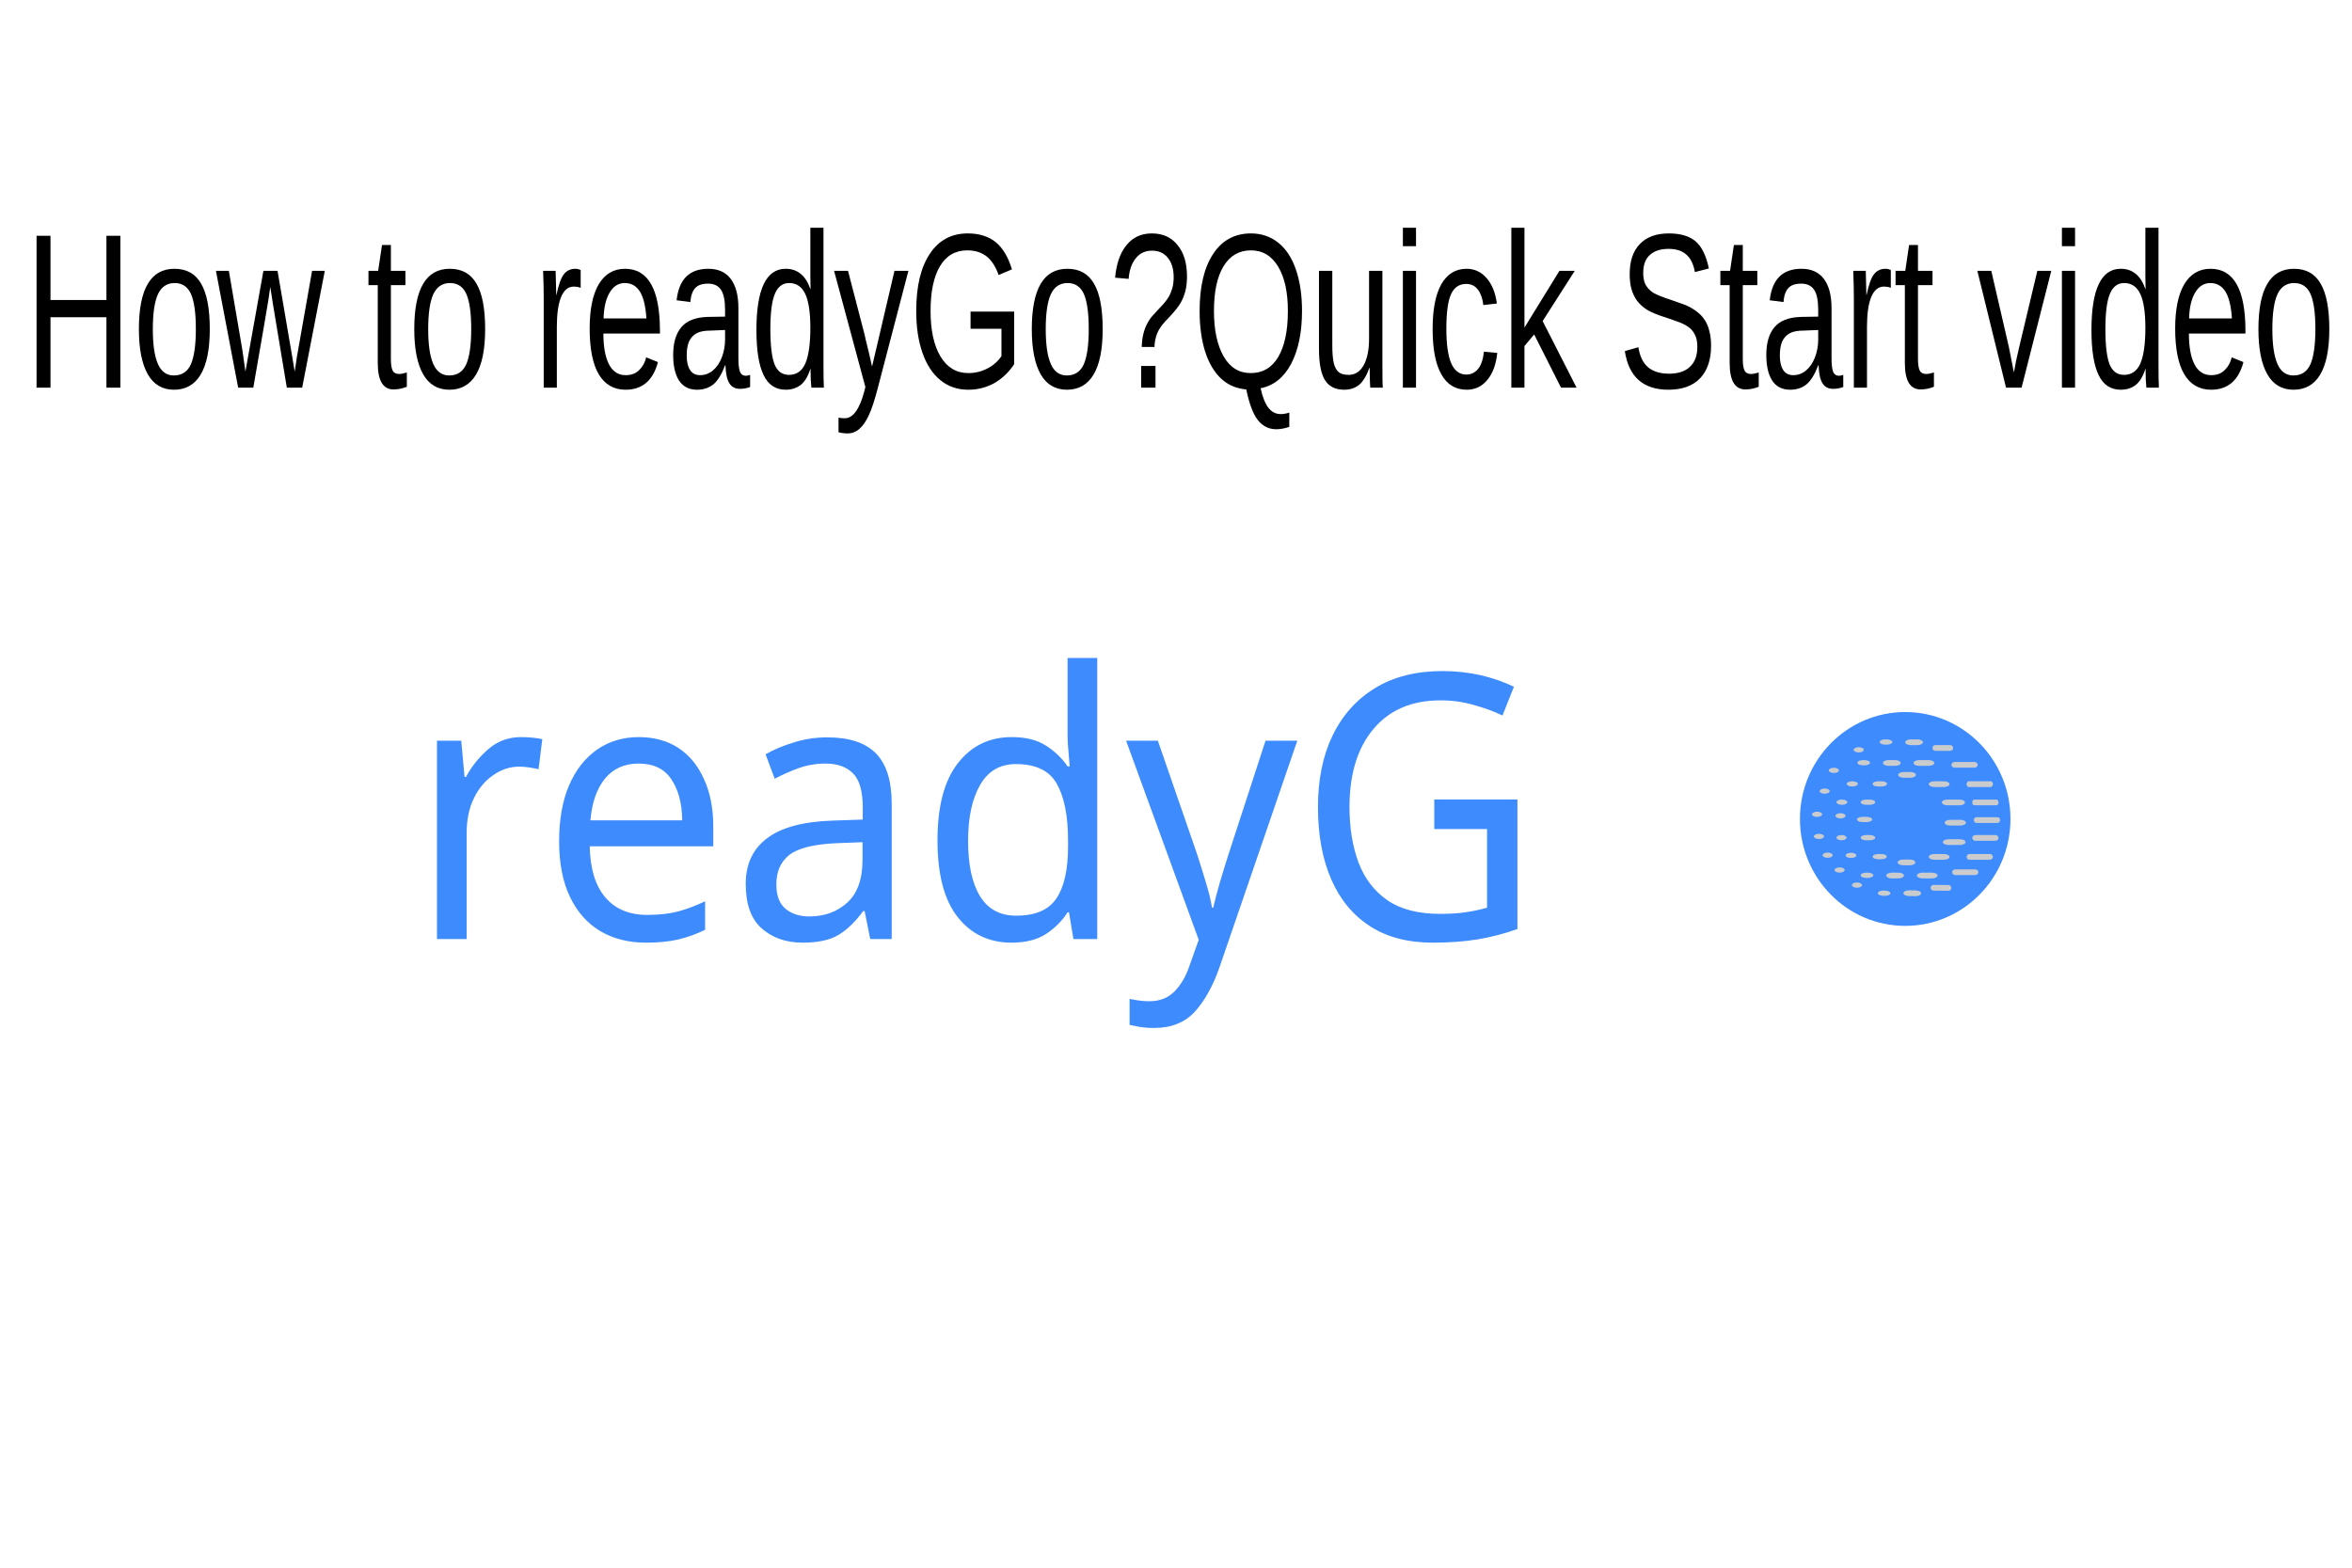
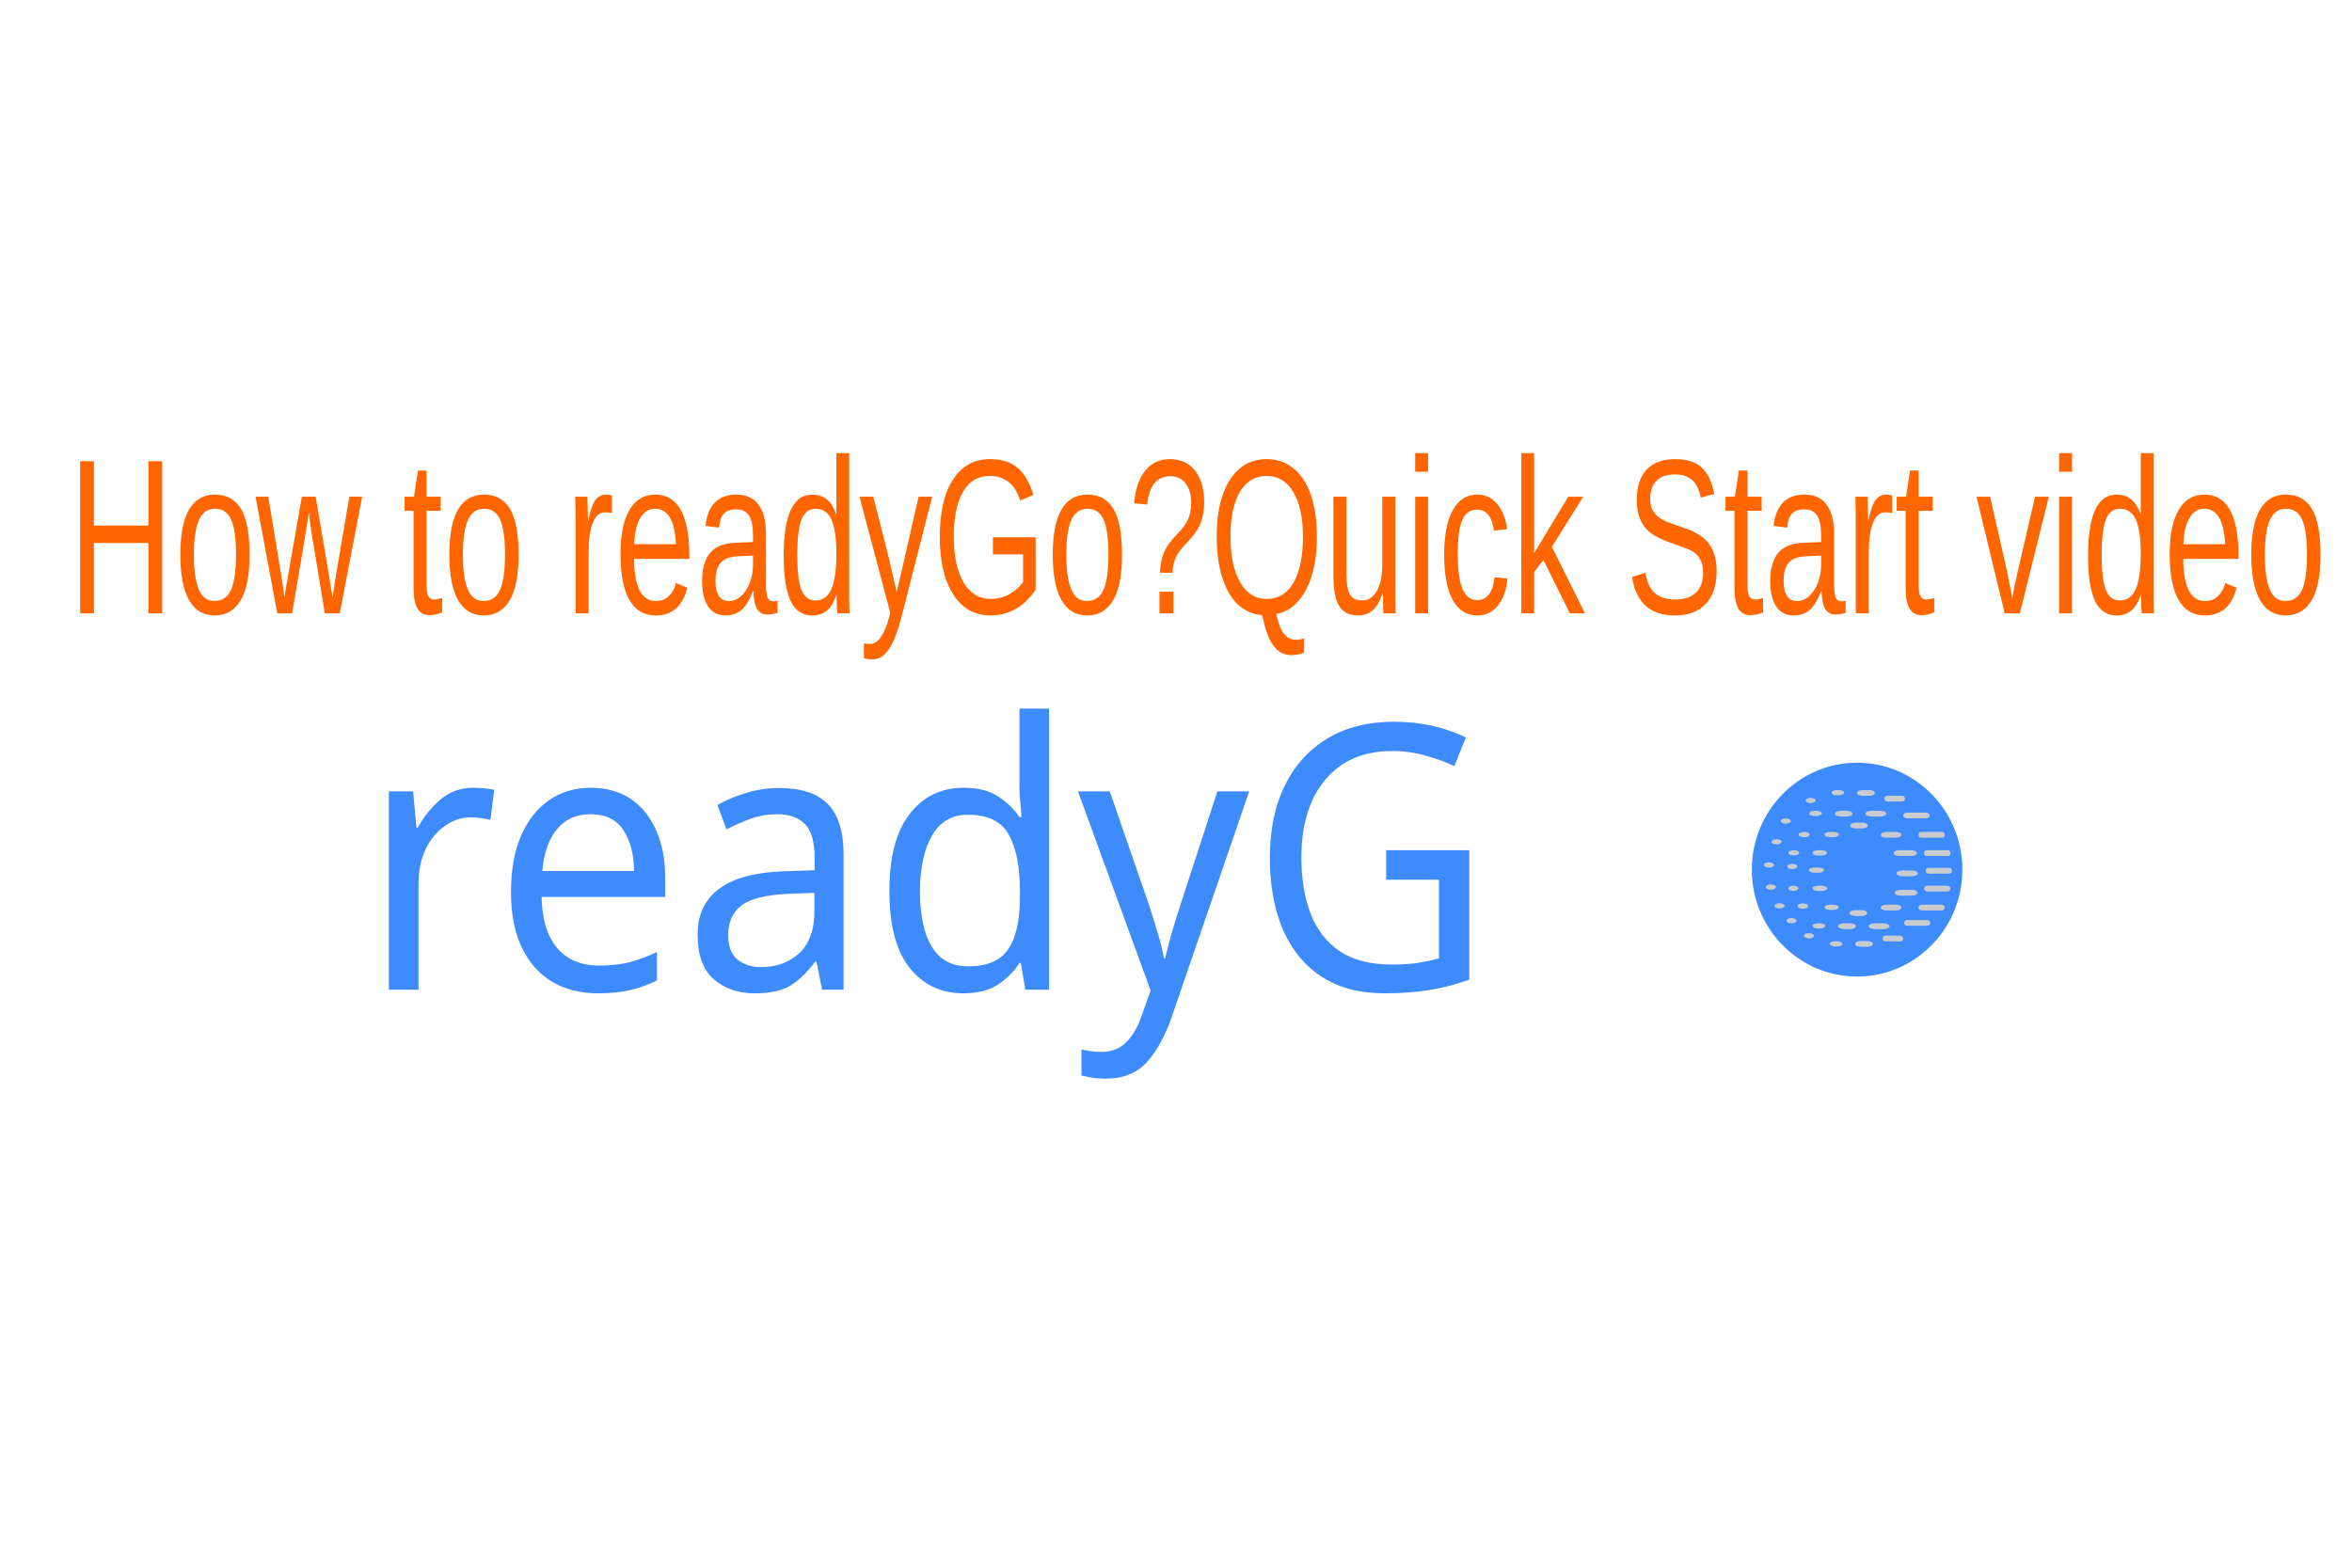
<svg xmlns="http://www.w3.org/2000/svg" width="150mm" height="100mm" viewBox="0 0 150 100" version="1.1" id="svg3994">
  <defs id="defs3988" />
  <g id="layer1">
-     <g id="g111" transform="translate(-12.7,-83.07921)">
+     <g id="g111" transform="translate(-15.76891,-79.84758)">
      <text xml:space="preserve" style="font-style:normal;font-variant:normal;font-weight:normal;font-stretch:normal;font-size:22.5px;line-height:1.25;font-family:Orbitron;-inkscape-font-specification:'Orbitron, Normal';font-variant-ligatures:normal;font-variant-caps:normal;font-variant-numeric:normal;font-variant-east-asian:normal;word-spacing:0px;opacity:0.8;fill:#0d6efd;fill-opacity:1;stroke-width:0.214" x="40.648" y="136.304" id="text132-0" transform="scale(0.9533127,1.048974)">
        <tspan id="tspan2733" x="40.648" y="136.304" style="font-style:normal;font-variant:normal;font-weight:normal;font-stretch:normal;font-size:22.5px;font-family:Orbitron;-inkscape-font-specification:'Orbitron, Normal';font-variant-ligatures:normal;font-variant-caps:normal;font-variant-numeric:normal;font-variant-east-asian:normal;fill:#0d6efd;stroke-width:0.214">readyG</tspan>
      </text>
      <g id="g254" transform="translate(-7.320703,-1.614003)">
        <ellipse style="opacity:0.8;fill:#0d6efd;stroke-width:0.216" id="path1350" cx="141.526" cy="136.933" rx="6.713" ry="6.82" />
        <g id="g3281" style="fill:#cccccc" transform="translate(9.565307,38.04292)">
          <g id="g3232" transform="matrix(1.096351,0,0,1.035521,-32.8484,27.4635)" style="fill:#cccccc">
            <rect style="opacity:0.98;fill:#cccccc;fill-opacity:1;fill-rule:evenodd;stroke-width:0.1" id="rect5118-73-1-9-1" width="0.589" height="0.323" x="145.014" y="69.89" ry="0.345" rx="0.326" />
            <rect style="opacity:0.98;fill:#cccccc;fill-opacity:1;fill-rule:evenodd;stroke-width:0.1" id="rect5118-73-1-9-10" width="0.589" height="0.323" x="144.903" y="68.528" ry="0.345" rx="0.326" />
            <g id="g2682" style="opacity:0.98;fill:#cccccc" transform="matrix(1.259507,0,0,1.364091,-3.322898,-42.51103)">
              <rect style="opacity:1;fill:#cccccc;fill-opacity:1;fill-rule:evenodd;stroke-width:0.079" id="rect5118-17" width="0.502" height="0.237" x="118.816" y="80.854" ry="0.253" rx="0.259" />
              <rect style="opacity:1;fill:#cccccc;fill-opacity:1;fill-rule:evenodd;stroke-width:0.093" id="rect5120-59" width="0.669" height="0.237" x="119.935" y="80.854" ry="0.253" rx="0.259" />
              <rect style="opacity:1;fill:#cccccc;fill-opacity:1;fill-rule:evenodd;stroke-width:0.087" id="rect5126-1" width="1.215" height="0.26" x="125.086" y="80.854" ry="0.253" rx="0.098" />
              <rect style="opacity:1;fill:#cccccc;fill-opacity:1;fill-rule:evenodd;stroke-width:0.087" id="rect5126-9-4" width="1.215" height="0.26" x="125.16" y="81.651" ry="0.253" rx="0.124" />
              <rect style="opacity:1;fill:#cccccc;fill-opacity:1;fill-rule:evenodd;stroke-width:0.078" id="rect5118-2-1" width="0.492" height="0.237" x="119.241" y="83.256" ry="0.253" rx="0.259" />
              <rect style="opacity:1;fill:#cccccc;fill-opacity:1;fill-rule:evenodd;stroke-width:0.092" id="rect5120-96-8" width="0.654" height="0.237" x="120.486" y="83.313" ry="0.253" rx="0.259" />
              <rect style="opacity:1;fill:#cccccc;fill-opacity:1;fill-rule:evenodd;stroke-width:0.087" id="rect5122-9-5" width="0.818" height="0.26" x="121.642" y="83.562" ry="0.253" rx="0.259" />
              <rect style="opacity:1;fill:#cccccc;fill-opacity:1;fill-rule:evenodd;stroke-width:0.087" id="rect5124-16-9" width="0.958" height="0.26" x="123.08" y="83.313" ry="0.253" rx="0.259" />
              <rect style="opacity:1;fill:#cccccc;fill-opacity:1;fill-rule:evenodd;stroke-width:0.087" id="rect5126-0-7" width="1.215" height="0.26" x="124.826" y="83.313" ry="0.253" rx="0.142" />
              <rect style="opacity:1;fill:#cccccc;fill-opacity:1;fill-rule:evenodd;stroke-width:0.076" id="rect5118-1-5" width="0.467" height="0.237" x="118.816" y="82.456" ry="0.253" rx="0.259" />
              <rect style="opacity:1;fill:#cccccc;fill-opacity:1;fill-rule:evenodd;stroke-width:0.093" id="rect5120-0-3" width="0.673" height="0.237" x="119.935" y="82.456" ry="0.253" rx="0.259" />
              <rect style="opacity:1;fill:#cccccc;fill-opacity:1;fill-rule:evenodd;stroke-width:0.087" id="rect5126-04-3" width="1.215" height="0.26" x="125.086" y="82.456" ry="0.253" rx="0.155" />
              <rect style="opacity:1;fill:#cccccc;fill-opacity:1;fill-rule:evenodd;stroke-width:0.076" id="rect5118-73-1" width="0.467" height="0.237" x="118.728" y="83.917" ry="0.253" rx="0.259" />
              <rect style="opacity:1;fill:#cccccc;fill-opacity:1;fill-rule:evenodd;stroke-width:0.087" id="rect5120-5-8" width="0.584" height="0.237" x="119.935" y="84.155" ry="0.253" rx="0.259" />
              <rect style="opacity:1;fill:#cccccc;fill-opacity:1;fill-rule:evenodd;stroke-width:0.087" id="rect5122-8-9" width="0.818" height="0.26" x="121.115" y="84.155" ry="0.253" rx="0.259" />
              <rect style="opacity:1;fill:#cccccc;fill-opacity:1;fill-rule:evenodd;stroke-width:0.087" id="rect5124-163-6" width="0.958" height="0.26" x="122.528" y="84.155" ry="0.253" rx="0.259" />
              <rect style="opacity:1;fill:#cccccc;fill-opacity:1;fill-rule:evenodd;stroke-width:0.087" id="rect5126-8-4" width="1.215" height="0.26" x="124.158" y="84.006" ry="0.253" rx="0.152" />
              <rect style="opacity:1;fill:#cccccc;fill-opacity:1;fill-rule:evenodd;stroke-width:0.08" id="rect5118-70-3" width="0.514" height="0.237" x="119.29" y="80.028" ry="0.253" rx="0.259" />
              <rect style="opacity:1;fill:#cccccc;fill-opacity:1;fill-rule:evenodd;stroke-width:0.093" id="rect5120-7-3" width="0.666" height="0.237" x="120.486" y="80.028" ry="0.253" rx="0.259" />
              <rect style="opacity:1;fill:#cccccc;fill-opacity:1;fill-rule:evenodd;stroke-width:0.087" id="rect5122-06-3" width="0.818" height="0.26" x="121.666" y="79.61" ry="0.253" rx="0.259" />
              <rect style="opacity:1;fill:#cccccc;fill-opacity:1;fill-rule:evenodd;stroke-width:0.087" id="rect5124-3-8" width="0.958" height="0.26" x="123.08" y="80.028" ry="0.253" rx="0.259" />
              <rect style="opacity:1;fill:#cccccc;fill-opacity:1;fill-rule:evenodd;stroke-width:0.087" id="rect5126-3-6" width="1.215" height="0.26" x="124.826" y="80.028" ry="0.253" rx="0.104" />
              <rect style="opacity:1;fill:#cccccc;fill-opacity:1;fill-rule:evenodd;stroke-width:0.076" id="rect5118-70-7-8" width="0.467" height="0.237" x="118.461" y="79.418" ry="0.253" rx="0.259" />
              <rect style="opacity:1;fill:#cccccc;fill-opacity:1;fill-rule:evenodd;stroke-width:0.087" id="rect5120-7-1-8" width="0.584" height="0.237" x="119.783" y="79.072" ry="0.253" rx="0.259" />
              <rect style="opacity:1;fill:#cccccc;fill-opacity:1;fill-rule:evenodd;stroke-width:0.087" id="rect5122-06-1-8" width="0.818" height="0.26" x="120.963" y="79.072" ry="0.253" rx="0.259" />
              <rect style="opacity:1;fill:#cccccc;fill-opacity:1;fill-rule:evenodd;stroke-width:0.087" id="rect5124-3-5-9" width="0.958" height="0.26" x="122.377" y="79.072" ry="0.253" rx="0.259" />
              <rect style="opacity:1;fill:#cccccc;fill-opacity:1;fill-rule:evenodd;stroke-width:0.087" id="rect5126-3-9-7" width="1.215" height="0.26" x="124.124" y="79.155" ry="0.253" rx="0.16" />
              <rect style="opacity:1;fill:#cccccc;fill-opacity:1;fill-rule:evenodd;stroke-width:0.076" id="rect5118-73-1-3" width="0.467" height="0.237" x="119.611" y="78.489" ry="0.253" rx="0.259" />
              <rect style="opacity:1;fill:#cccccc;fill-opacity:1;fill-rule:evenodd;stroke-width:0.087" id="rect5120-5-8-0" width="0.584" height="0.237" x="120.812" y="78.137" ry="0.253" rx="0.259" />
              <rect style="opacity:1;fill:#cccccc;fill-opacity:1;fill-rule:evenodd;stroke-width:0.087" id="rect5122-8-9-9" width="0.818" height="0.26" x="121.992" y="78.137" ry="0.253" rx="0.259" />
              <rect style="opacity:1;fill:#cccccc;fill-opacity:1;fill-rule:evenodd;stroke-width:0.087" id="rect5124-163-6-2" width="0.958" height="0.26" x="123.247" y="78.394" ry="0.253" rx="0.138" />
              <rect style="opacity:1;fill:#cccccc;fill-opacity:1;fill-rule:evenodd;stroke-width:0.099" id="rect5122-9-5-0" width="1.067" height="0.26" x="123.685" y="80.854" ry="0.253" rx="0.259" />
              <rect style="opacity:1;fill:#cccccc;fill-opacity:1;fill-rule:evenodd;stroke-width:0.099" id="rect5122-9-5-5" width="1.05" height="0.26" x="123.729" y="82.646" ry="0.253" rx="0.259" />
              <rect style="opacity:1;fill:#cccccc;fill-opacity:1;fill-rule:evenodd;stroke-width:0.076" id="rect5118-73-1-9" width="0.467" height="0.237" x="118.174" y="83.248" ry="0.253" rx="0.259" />
              <rect style="opacity:1;fill:#cccccc;fill-opacity:1;fill-rule:evenodd;stroke-width:0.076" id="rect5118-73-1-4" width="0.467" height="0.237" x="118.038" y="80.355" ry="0.253" rx="0.259" />
              <rect style="opacity:1;fill:#cccccc;fill-opacity:1;fill-rule:evenodd;stroke-width:0.095" id="rect5122-06-3-9" width="0.984" height="0.26" x="123.812" y="81.769" ry="0.253" rx="0.259" />
              <rect style="opacity:1;fill:#cccccc;fill-opacity:1;fill-rule:evenodd;stroke-width:0.096" id="rect5120-0-3-2" width="0.704" height="0.237" x="119.762" y="81.635" ry="0.253" rx="0.259" />
              <rect style="opacity:1;fill:#cccccc;fill-opacity:1;fill-rule:evenodd;stroke-width:0.076" id="rect5118-73-1-3-8" width="0.467" height="0.237" x="120.402" y="-83.605" ry="0.253" rx="0.259" transform="matrix(0.9999476,0.01023552,0.01037765,-0.9999461,0,0)" />
              <rect style="opacity:1;fill:#cccccc;fill-opacity:1;fill-rule:evenodd;stroke-width:0.087" id="rect5120-5-8-0-9" width="0.584" height="0.237" x="121.602" y="-83.958" ry="0.253" rx="0.259" transform="matrix(0.9999476,0.01023552,0.01037765,-0.9999461,0,0)" />
              <rect style="opacity:1;fill:#cccccc;fill-opacity:1;fill-rule:evenodd;stroke-width:0.087" id="rect5122-8-9-9-3" width="0.818" height="0.26" x="122.783" y="-83.958" ry="0.253" rx="0.259" transform="matrix(0.9999476,0.01023552,0.01037765,-0.9999461,0,0)" />
              <rect style="opacity:1;fill:#cccccc;fill-opacity:1;fill-rule:evenodd;stroke-width:0.087" id="rect5124-163-6-2-6" width="0.958" height="0.26" x="124.038" y="-83.701" ry="0.253" rx="0.138" transform="matrix(0.9999476,0.01023552,0.01037765,-0.9999461,0,0)" />
              <rect style="opacity:1;fill:#cccccc;fill-opacity:1;fill-rule:evenodd;stroke-width:0.076" id="rect5118-17-6" width="0.465" height="0.237" x="118.77" y="81.47" ry="0.253" rx="0.259" />
              <rect style="opacity:1;fill:#cccccc;stroke-width:0.236" id="rect1730" width="0.006" height="0.063" x="126.295" y="82.654" rx="0.198" ry="0.043" />
            </g>
          </g>
        </g>
      </g>
    </g>
-     <text xml:space="preserve" style="font-size:11.615px;line-height:1.25;font-family:'Liberation Sans';-inkscape-font-specification:'Liberation Sans, Normal';word-spacing:0px;stroke-width:0.11" x="1.875" y="20.38" id="text62" transform="scale(0.8243111,1.213134)">
-       <tspan id="tspan60" x="1.875" y="20.38" style="stroke-width:0.11">How to readyGo?Quick Start video</tspan>
+     <text xml:space="preserve" style="font-size:11.481px;line-height:1.25;font-family:'Liberation Sans';-inkscape-font-specification:'Liberation Sans, Normal';word-spacing:0px;stroke-width:0.109;fill:#ff6600;" x="5.335" y="31.879" id="text62" transform="scale(0.8148164,1.22727)">
+       <tspan id="tspan60" x="5.335" y="31.879" style="stroke-width:0.109;fill:#ff6600;">How to readyGo?Quick Start video</tspan>
    </text>
  </g>
</svg>
